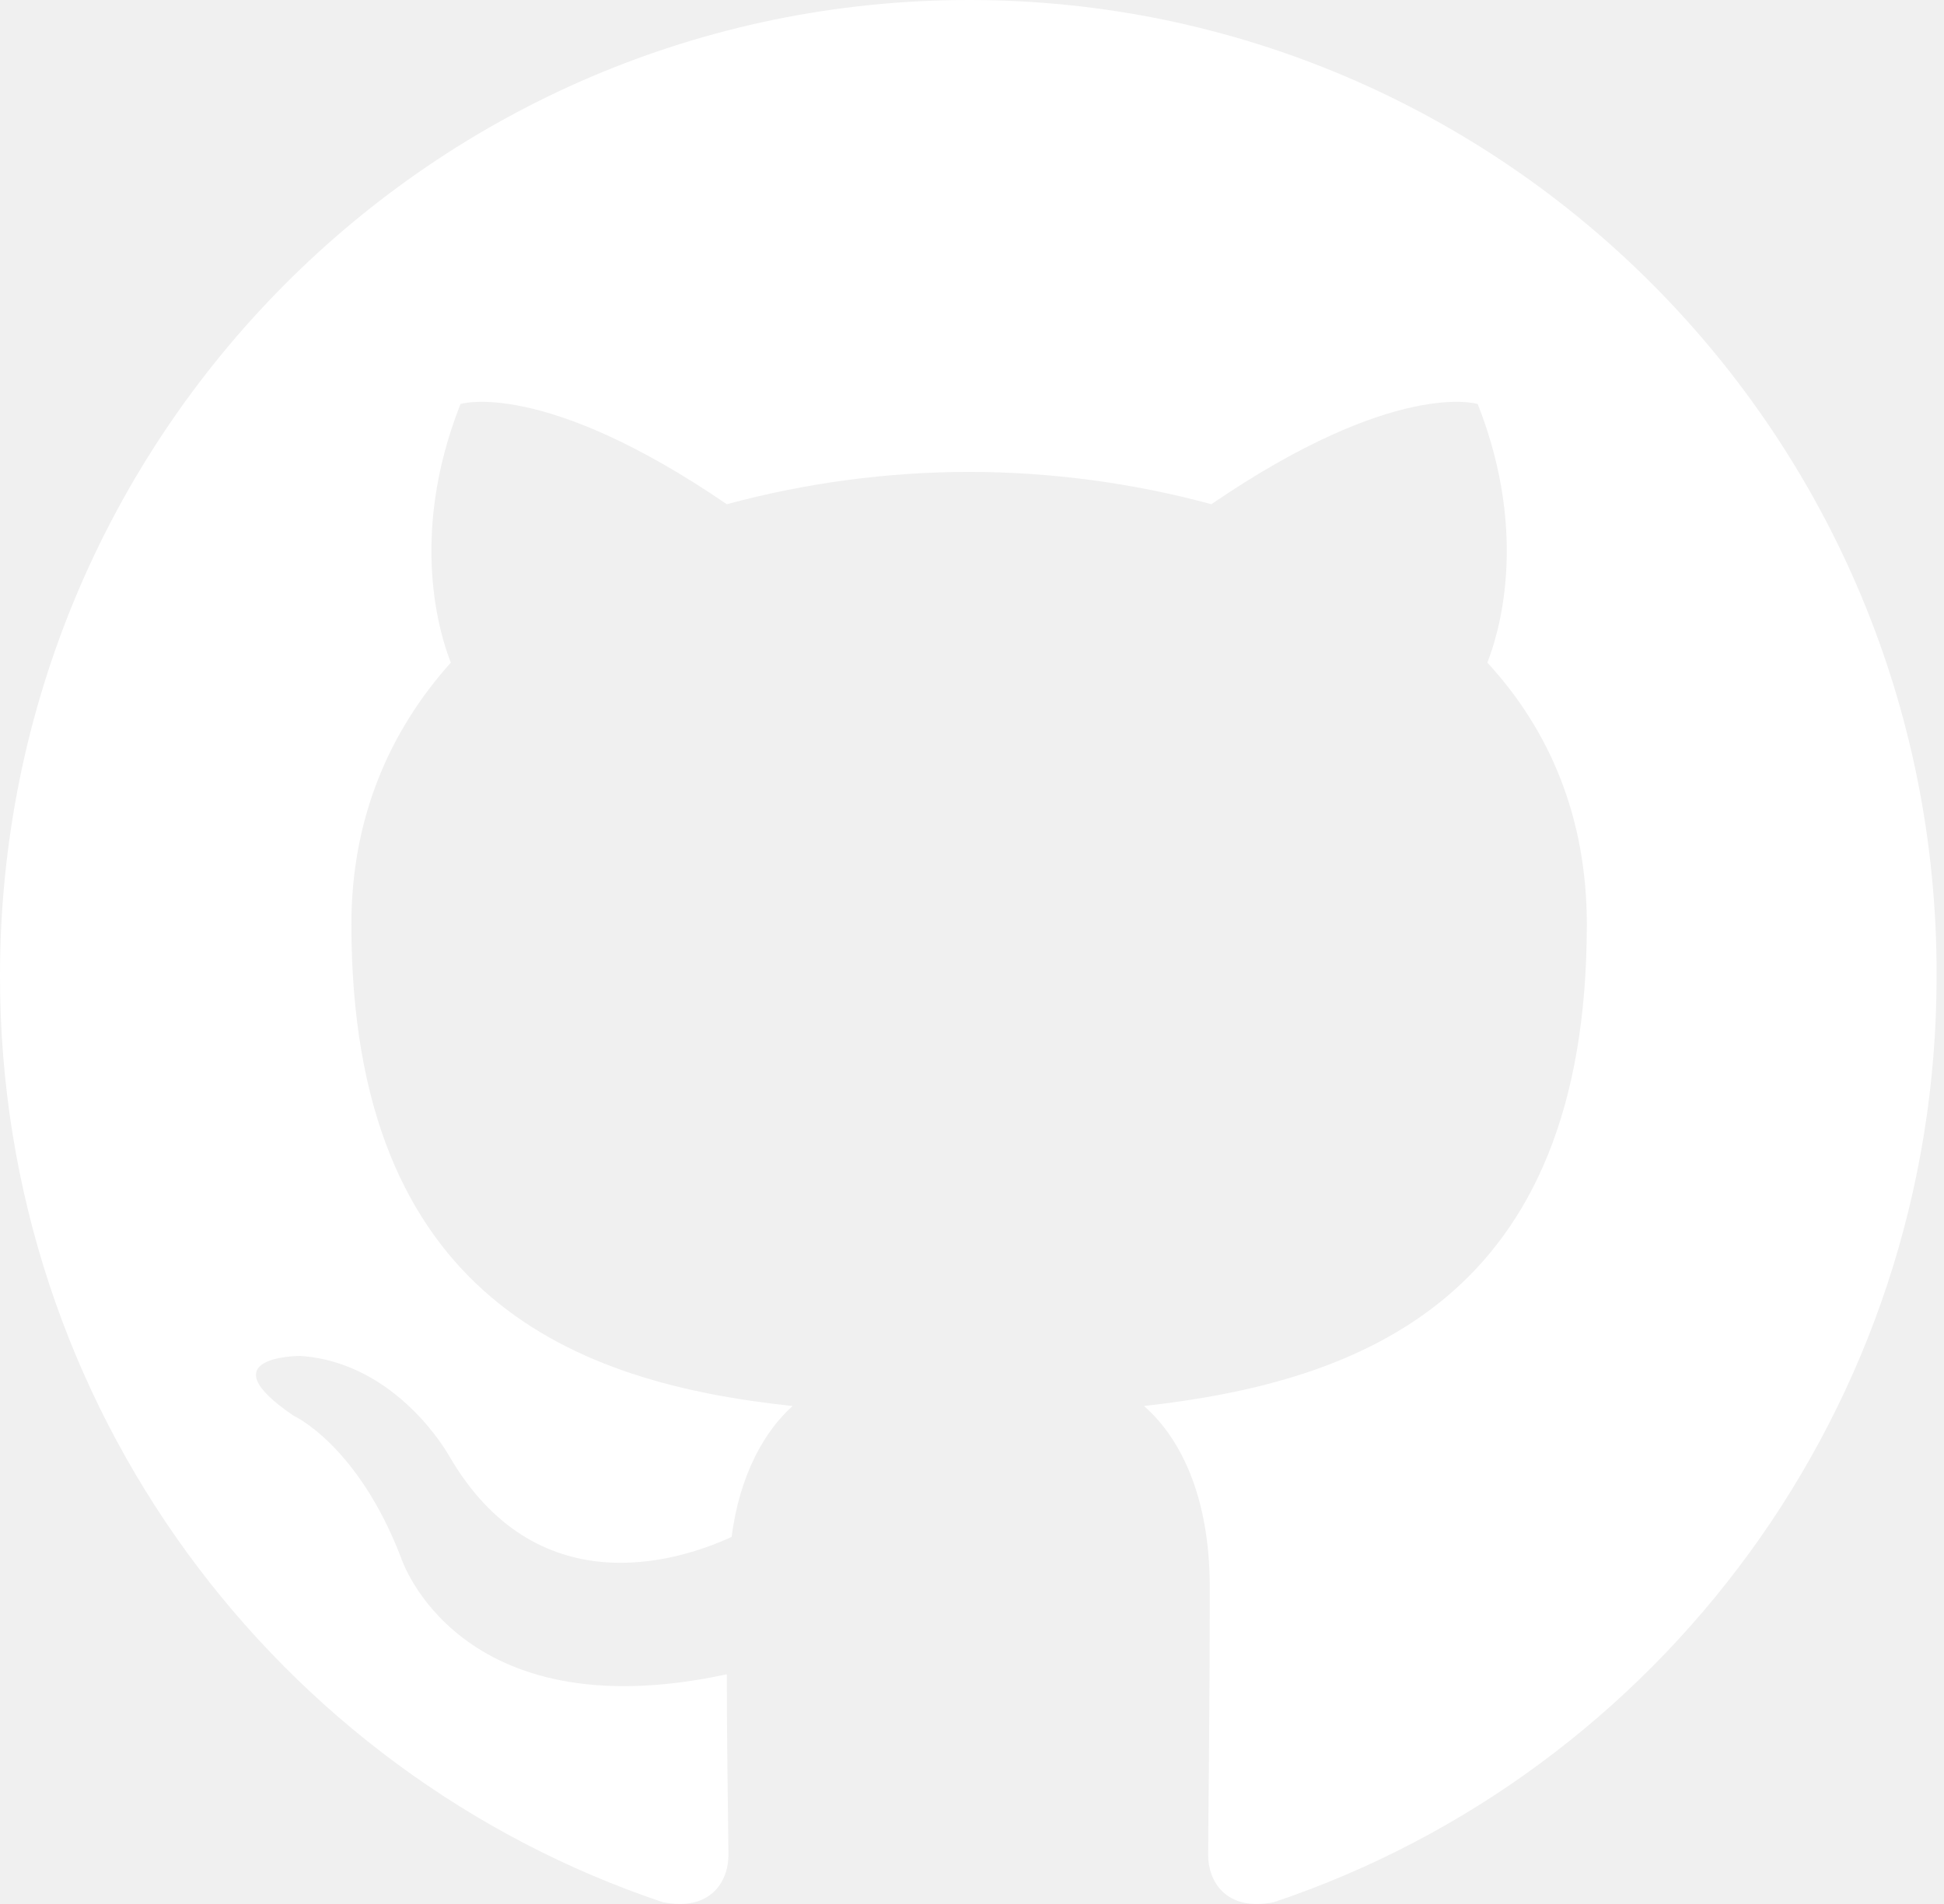
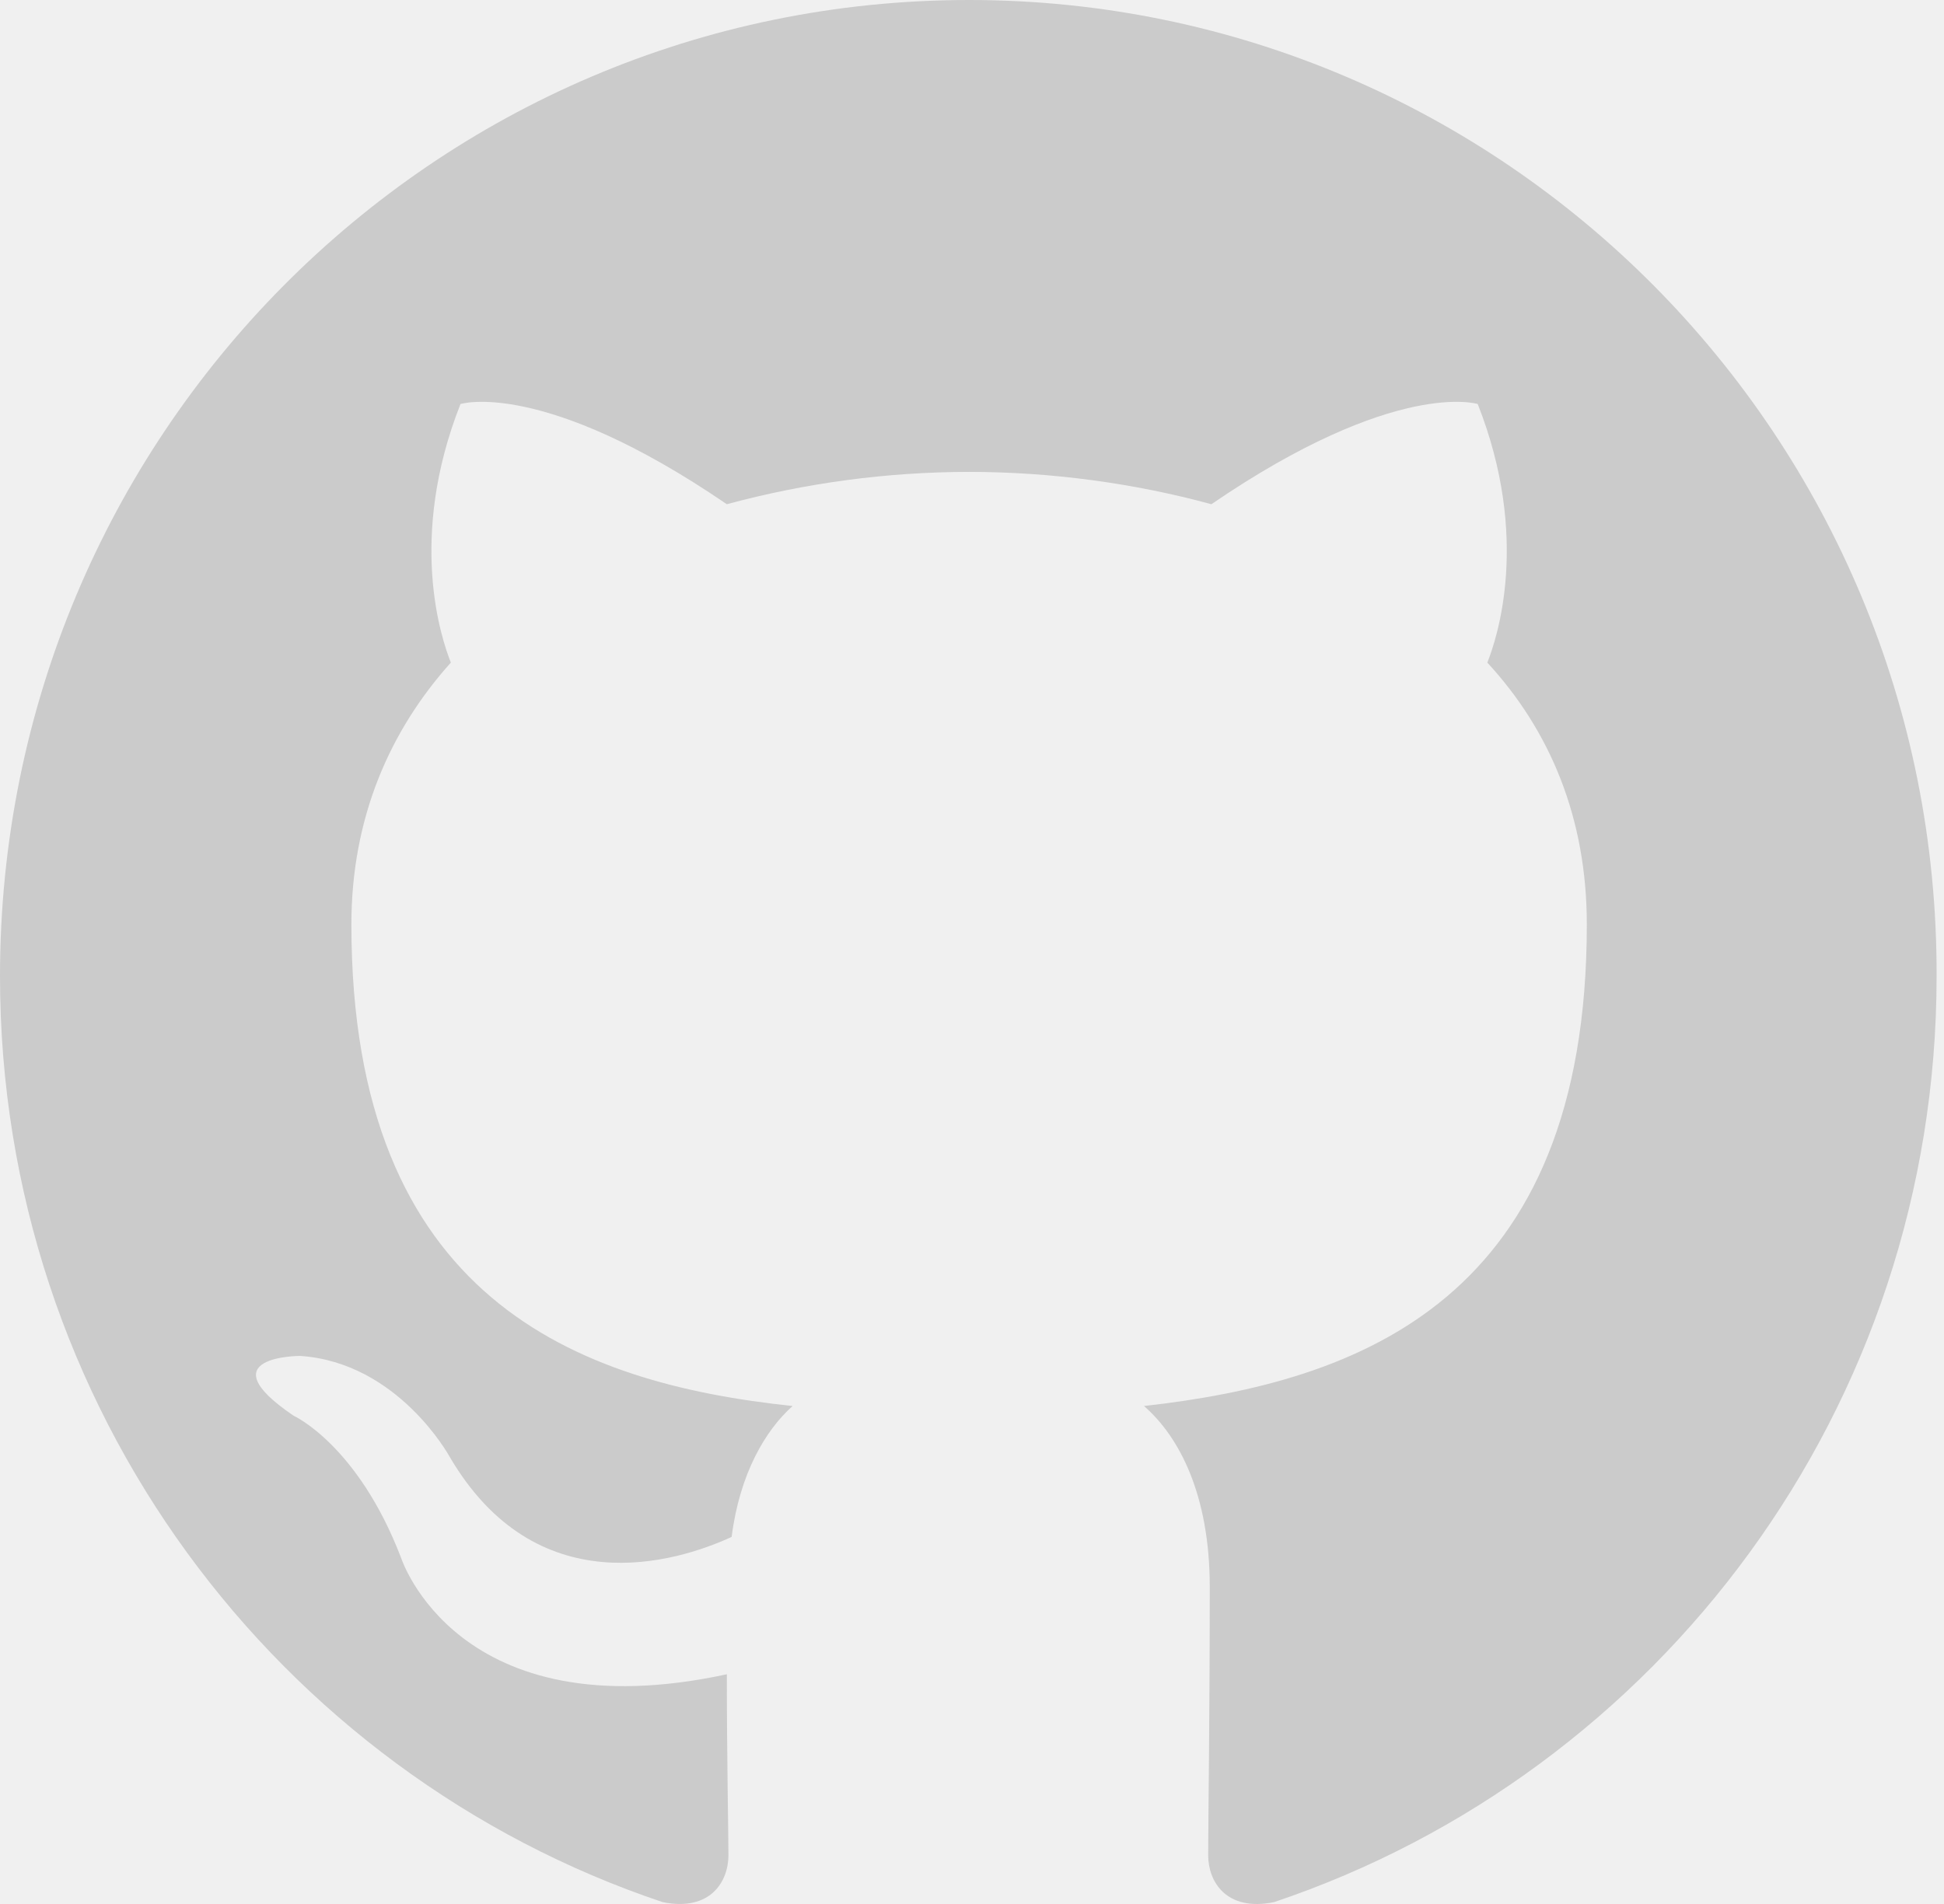
- <svg xmlns="http://www.w3.org/2000/svg" width="98" height="96">
-   <path fill-rule="evenodd" clip-rule="evenodd" d="M48.854 0C21.839 0 0 22 0 49.217c0 21.756 13.993 40.172 33.405 46.69 2.427.49 3.316-1.059 3.316-2.362 0-1.141-.08-5.052-.08-9.127-13.59 2.934-16.42-5.867-16.42-5.867-2.184-5.704-5.42-7.17-5.42-7.17-4.448-3.015.324-3.015.324-3.015 4.934.326 7.523 5.052 7.523 5.052 4.367 7.496 11.404 5.378 14.235 4.074.404-3.178 1.699-5.378 3.074-6.6-10.839-1.141-22.243-5.378-22.243-24.283 0-5.378 1.94-9.778 5.014-13.2-.485-1.222-2.184-6.275.486-13.038 0 0 4.125-1.304 13.426 5.052a46.97 46.97 0 0 1 12.214-1.63c4.125 0 8.33.571 12.213 1.63 9.302-6.356 13.427-5.052 13.427-5.052 2.67 6.763.97 11.816.485 13.038 3.155 3.422 5.015 7.822 5.015 13.2 0 18.905-11.404 23.06-22.324 24.283 1.78 1.548 3.316 4.481 3.316 9.126 0 6.6-.08 11.897-.08 13.526 0 1.304.89 2.853 3.316 2.364 19.412-6.52 33.405-24.935 33.405-46.691C97.707 22 75.788 0 48.854 0z" fill="#fff" />
+ <svg xmlns="http://www.w3.org/2000/svg" width="98" height="96" version="1.1" id="svg1">
+   <defs id="defs1" />
+   <path fill-rule="evenodd" clip-rule="evenodd" d="M48.854 0C21.839 0 0 22 0 49.217c0 21.756 13.993 40.172 33.405 46.69 2.427.49 3.316-1.059 3.316-2.362 0-1.141-.08-5.052-.08-9.127-13.59 2.934-16.42-5.867-16.42-5.867-2.184-5.704-5.42-7.17-5.42-7.17-4.448-3.015.324-3.015.324-3.015 4.934.326 7.523 5.052 7.523 5.052 4.367 7.496 11.404 5.378 14.235 4.074.404-3.178 1.699-5.378 3.074-6.6-10.839-1.141-22.243-5.378-22.243-24.283 0-5.378 1.94-9.778 5.014-13.2-.485-1.222-2.184-6.275.486-13.038 0 0 4.125-1.304 13.426 5.052a46.97 46.97 0 0 1 12.214-1.63c4.125 0 8.33.571 12.213 1.63 9.302-6.356 13.427-5.052 13.427-5.052 2.67 6.763.97 11.816.485 13.038 3.155 3.422 5.015 7.822 5.015 13.2 0 18.905-11.404 23.06-22.324 24.283 1.78 1.548 3.316 4.481 3.316 9.126 0 6.6-.08 11.897-.08 13.526 0 1.304.89 2.853 3.316 2.364 19.412-6.52 33.405-24.935 33.405-46.691C97.707 22 75.788 0 48.854 0z" fill="#fff" id="path1" style="fill:#cbcbcb;fill-opacity:1" />
</svg>
